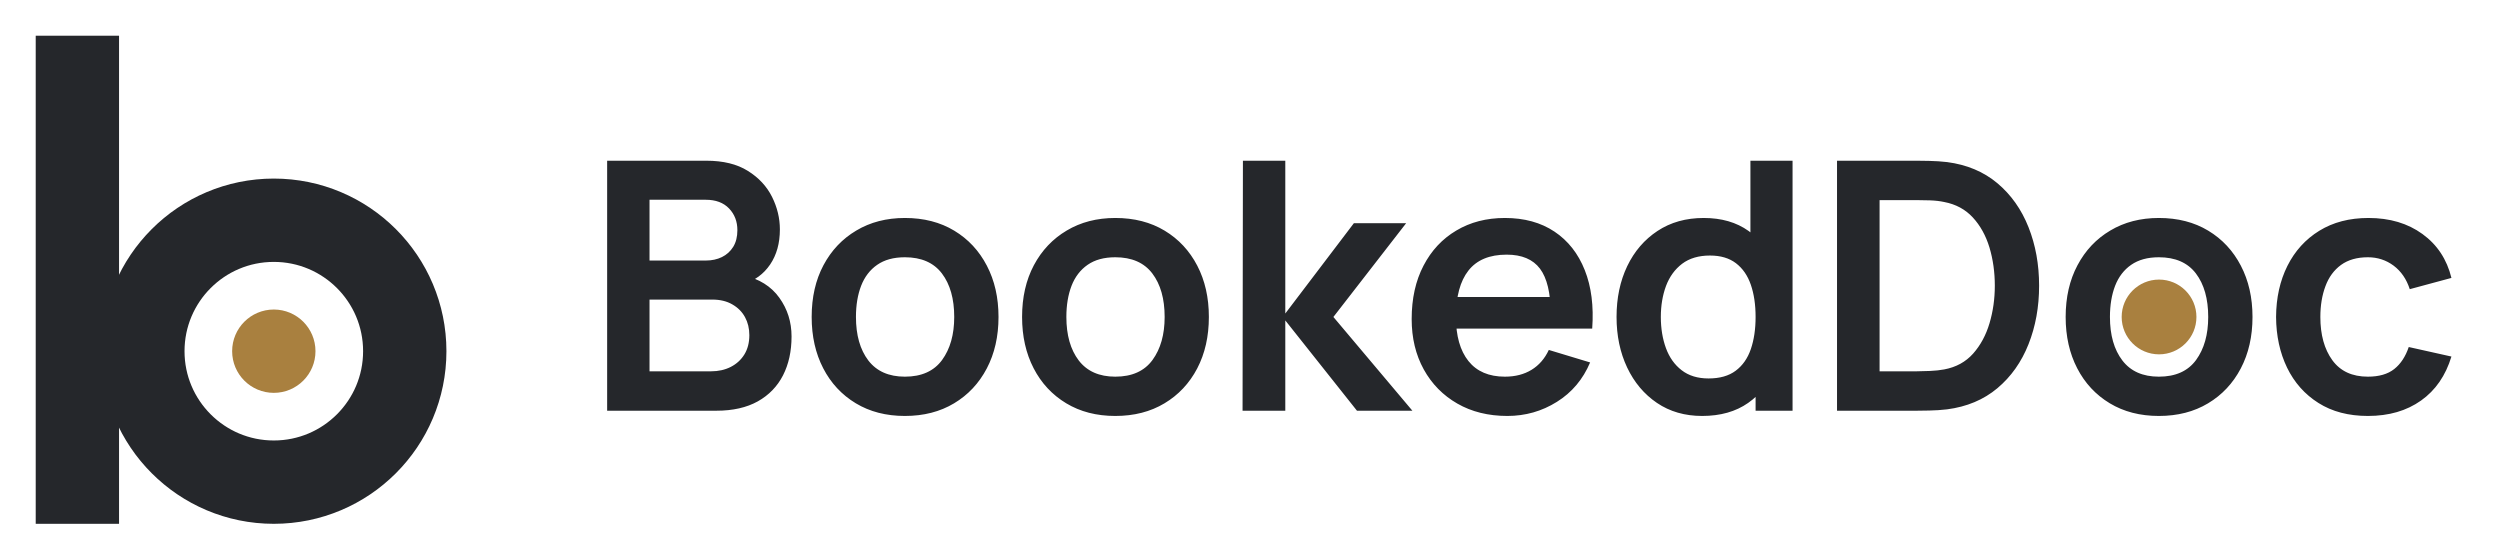
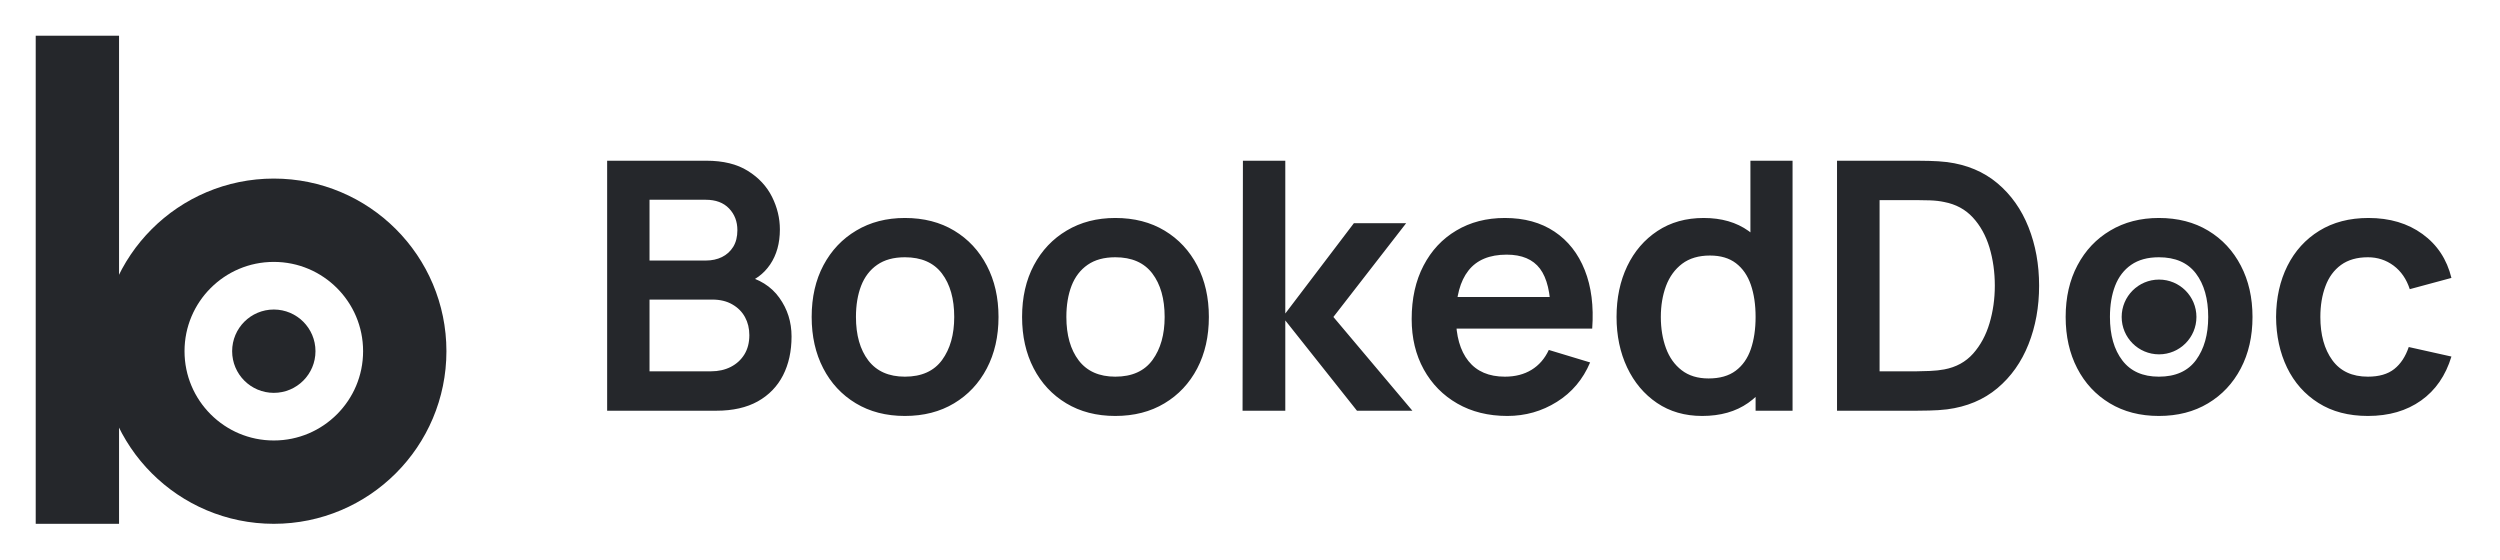
<svg xmlns="http://www.w3.org/2000/svg" viewBox="58 48 420 94">
  <g transform="translate(46 46)">
    <rect x="18" y="8" width="14" height="82" fill="#25272B" />
    <circle cx="58" cy="61" r="22" fill="none" stroke="#25272B" stroke-width="14" />
-     <circle cx="58" cy="61" r="7" fill="#A9803F" />
+     <circle cx="58" cy="61" r="7" fill="#25272B" />
  </g>
-   <circle cx="420.72" cy="101.25" r="6.28" fill="#A9803F" />
+   <circle cx="420.72" cy="101.25" r="6.28" fill="#25272B" />
  <path transform="translate(155.92 117)" fill="#25272B" d="M4.08 0V-42H20.74Q25 -42 27.72 -40.29Q30.45 -38.59 31.78 -35.93Q33.1 -33.28 33.1 -30.45Q33.1 -26.98 31.46 -24.56Q29.81 -22.14 26.98 -21.29V-22.75Q30.95 -21.85 33 -18.99Q35.06 -16.13 35.06 -12.48Q35.06 -8.75 33.63 -5.95Q32.2 -3.15 29.39 -1.57Q26.57 0 22.43 0ZM11.2 -6.62H21.55Q23.39 -6.62 24.85 -7.36Q26.31 -8.11 27.14 -9.46Q27.97 -10.82 27.97 -12.69Q27.97 -14.38 27.24 -15.72Q26.51 -17.06 25.11 -17.86Q23.71 -18.67 21.76 -18.67H11.2ZM11.2 -25.23H20.65Q22.17 -25.23 23.36 -25.81Q24.56 -26.4 25.26 -27.53Q25.96 -28.67 25.96 -30.33Q25.96 -32.52 24.56 -33.98Q23.16 -35.44 20.65 -35.44H11.2ZM54.1 0.88Q49.38 0.88 45.85 -1.25Q42.32 -3.38 40.38 -7.13Q38.44 -10.88 38.44 -15.75Q38.44 -20.71 40.42 -24.44Q42.41 -28.18 45.94 -30.27Q49.47 -32.38 54.1 -32.38Q58.86 -32.38 62.39 -30.25Q65.92 -28.12 67.87 -24.37Q69.83 -20.62 69.83 -15.75Q69.83 -10.85 67.86 -7.1Q65.89 -3.35 62.36 -1.24Q58.83 0.88 54.1 0.88ZM54.1 -5.72Q58.3 -5.72 60.35 -8.52Q62.39 -11.32 62.39 -15.75Q62.39 -20.33 60.32 -23.06Q58.25 -25.78 54.1 -25.78Q51.27 -25.78 49.45 -24.51Q47.63 -23.25 46.75 -20.99Q45.88 -18.73 45.88 -15.75Q45.88 -11.17 47.96 -8.44Q50.05 -5.72 54.1 -5.72ZM89.45 0.88Q84.73 0.88 81.2 -1.25Q77.67 -3.38 75.73 -7.13Q73.79 -10.88 73.79 -15.75Q73.79 -20.71 75.77 -24.44Q77.76 -28.18 81.29 -30.27Q84.82 -32.38 89.45 -32.38Q94.21 -32.38 97.74 -30.25Q101.27 -28.12 103.22 -24.37Q105.17 -20.62 105.17 -15.75Q105.17 -10.85 103.21 -7.1Q101.24 -3.35 97.71 -1.24Q94.18 0.88 89.45 0.88ZM89.45 -5.72Q93.65 -5.72 95.7 -8.52Q97.74 -11.32 97.74 -15.75Q97.74 -20.33 95.67 -23.06Q93.6 -25.78 89.45 -25.78Q86.62 -25.78 84.8 -24.51Q82.98 -23.25 82.1 -20.99Q81.23 -18.73 81.23 -15.75Q81.23 -11.17 83.31 -8.44Q85.4 -5.72 89.45 -5.72ZM110.83 0 110.89 -42H118.01V-16.33L129.53 -31.5H138.31L126.09 -15.75L139.36 0H130.05L118.01 -15.17V0ZM155.31 0.88Q150.53 0.88 146.91 -1.2Q143.3 -3.27 141.27 -6.94Q139.24 -10.62 139.24 -15.4Q139.24 -20.56 141.23 -24.37Q143.21 -28.18 146.74 -30.27Q150.27 -32.38 154.9 -32.38Q159.8 -32.38 163.23 -30.09Q166.66 -27.8 168.32 -23.62Q169.98 -19.45 169.57 -13.8H162.6V-16.36Q162.57 -21.5 160.8 -23.86Q159.02 -26.22 155.2 -26.22Q150.88 -26.22 148.78 -23.55Q146.68 -20.88 146.68 -15.75Q146.68 -10.97 148.78 -8.34Q150.88 -5.72 154.9 -5.72Q157.5 -5.72 159.38 -6.87Q161.26 -8.02 162.28 -10.21L169.22 -8.11Q167.42 -3.85 163.64 -1.49Q159.86 0.88 155.31 0.88ZM144.46 -13.8V-19.1H166.13V-13.8ZM188.04 0.88Q183.69 0.88 180.45 -1.31Q177.22 -3.5 175.44 -7.26Q173.66 -11.03 173.66 -15.75Q173.66 -20.53 175.45 -24.28Q177.25 -28.03 180.54 -30.2Q183.84 -32.38 188.3 -32.38Q192.79 -32.38 195.84 -30.2Q198.89 -28.03 200.46 -24.27Q202.04 -20.5 202.04 -15.75Q202.04 -11.05 200.46 -7.28Q198.89 -3.5 195.77 -1.31Q192.65 0.88 188.04 0.88ZM189.12 -5.42Q191.95 -5.42 193.68 -6.72Q195.42 -8.02 196.22 -10.35Q197.02 -12.69 197.02 -15.75Q197.02 -18.84 196.22 -21.16Q195.42 -23.48 193.72 -24.78Q192.03 -26.07 189.35 -26.07Q186.52 -26.07 184.68 -24.69Q182.85 -23.3 181.97 -20.96Q181.1 -18.61 181.1 -15.75Q181.1 -12.86 181.96 -10.51Q182.82 -8.17 184.6 -6.8Q186.38 -5.42 189.12 -5.42ZM197.02 0V-22.11H196.15V-42H203.23V0ZM210.7 0V-42H224.09Q224.61 -42 226.17 -41.97Q227.73 -41.94 229.19 -41.77Q234.18 -41.12 237.64 -38.22Q241.09 -35.32 242.87 -30.83Q244.65 -26.34 244.65 -21Q244.65 -15.66 242.87 -11.17Q241.09 -6.68 237.64 -3.78Q234.18 -0.88 229.19 -0.23Q227.76 -0.06 226.19 -0.03Q224.61 0 224.09 0ZM217.85 -6.62H224.09Q224.96 -6.62 226.32 -6.68Q227.67 -6.74 228.72 -6.94Q231.7 -7.5 233.57 -9.6Q235.43 -11.7 236.32 -14.7Q237.21 -17.7 237.21 -21Q237.21 -24.41 236.31 -27.42Q235.4 -30.42 233.52 -32.46Q231.64 -34.5 228.72 -35.06Q227.67 -35.29 226.32 -35.34Q224.96 -35.38 224.09 -35.38H217.85ZM264.77 0.88Q260.05 0.88 256.52 -1.25Q252.99 -3.38 251.05 -7.13Q249.11 -10.88 249.11 -15.75Q249.11 -20.71 251.1 -24.44Q253.08 -28.18 256.61 -30.27Q260.14 -32.38 264.77 -32.38Q269.53 -32.38 273.06 -30.25Q276.59 -28.12 278.54 -24.37Q280.5 -20.62 280.5 -15.75Q280.5 -10.85 278.53 -7.1Q276.56 -3.35 273.03 -1.24Q269.5 0.88 264.77 0.88ZM264.77 -5.72Q268.97 -5.72 271.02 -8.52Q273.06 -11.32 273.06 -15.75Q273.06 -20.33 270.99 -23.06Q268.92 -25.78 264.77 -25.78Q261.95 -25.78 260.12 -24.51Q258.3 -23.25 257.42 -20.99Q256.55 -18.73 256.55 -15.75Q256.55 -11.17 258.64 -8.44Q260.72 -5.72 264.77 -5.72ZM299.89 0.88Q295.02 0.88 291.58 -1.3Q288.14 -3.47 286.31 -7.23Q284.49 -11 284.46 -15.75Q284.49 -20.59 286.37 -24.34Q288.25 -28.09 291.72 -30.23Q295.2 -32.38 299.98 -32.38Q305.35 -32.38 309.06 -29.68Q312.78 -26.98 313.92 -22.31L306.92 -20.42Q306.1 -22.95 304.21 -24.37Q302.31 -25.78 299.89 -25.78Q297.15 -25.78 295.37 -24.49Q293.59 -23.19 292.75 -20.91Q291.9 -18.64 291.9 -15.75Q291.9 -11.26 293.91 -8.49Q295.92 -5.72 299.89 -5.72Q302.69 -5.72 304.31 -7Q305.93 -8.28 306.75 -10.7L313.92 -9.1Q312.46 -4.29 308.82 -1.71Q305.17 0.88 299.89 0.88Z" />
</svg>
